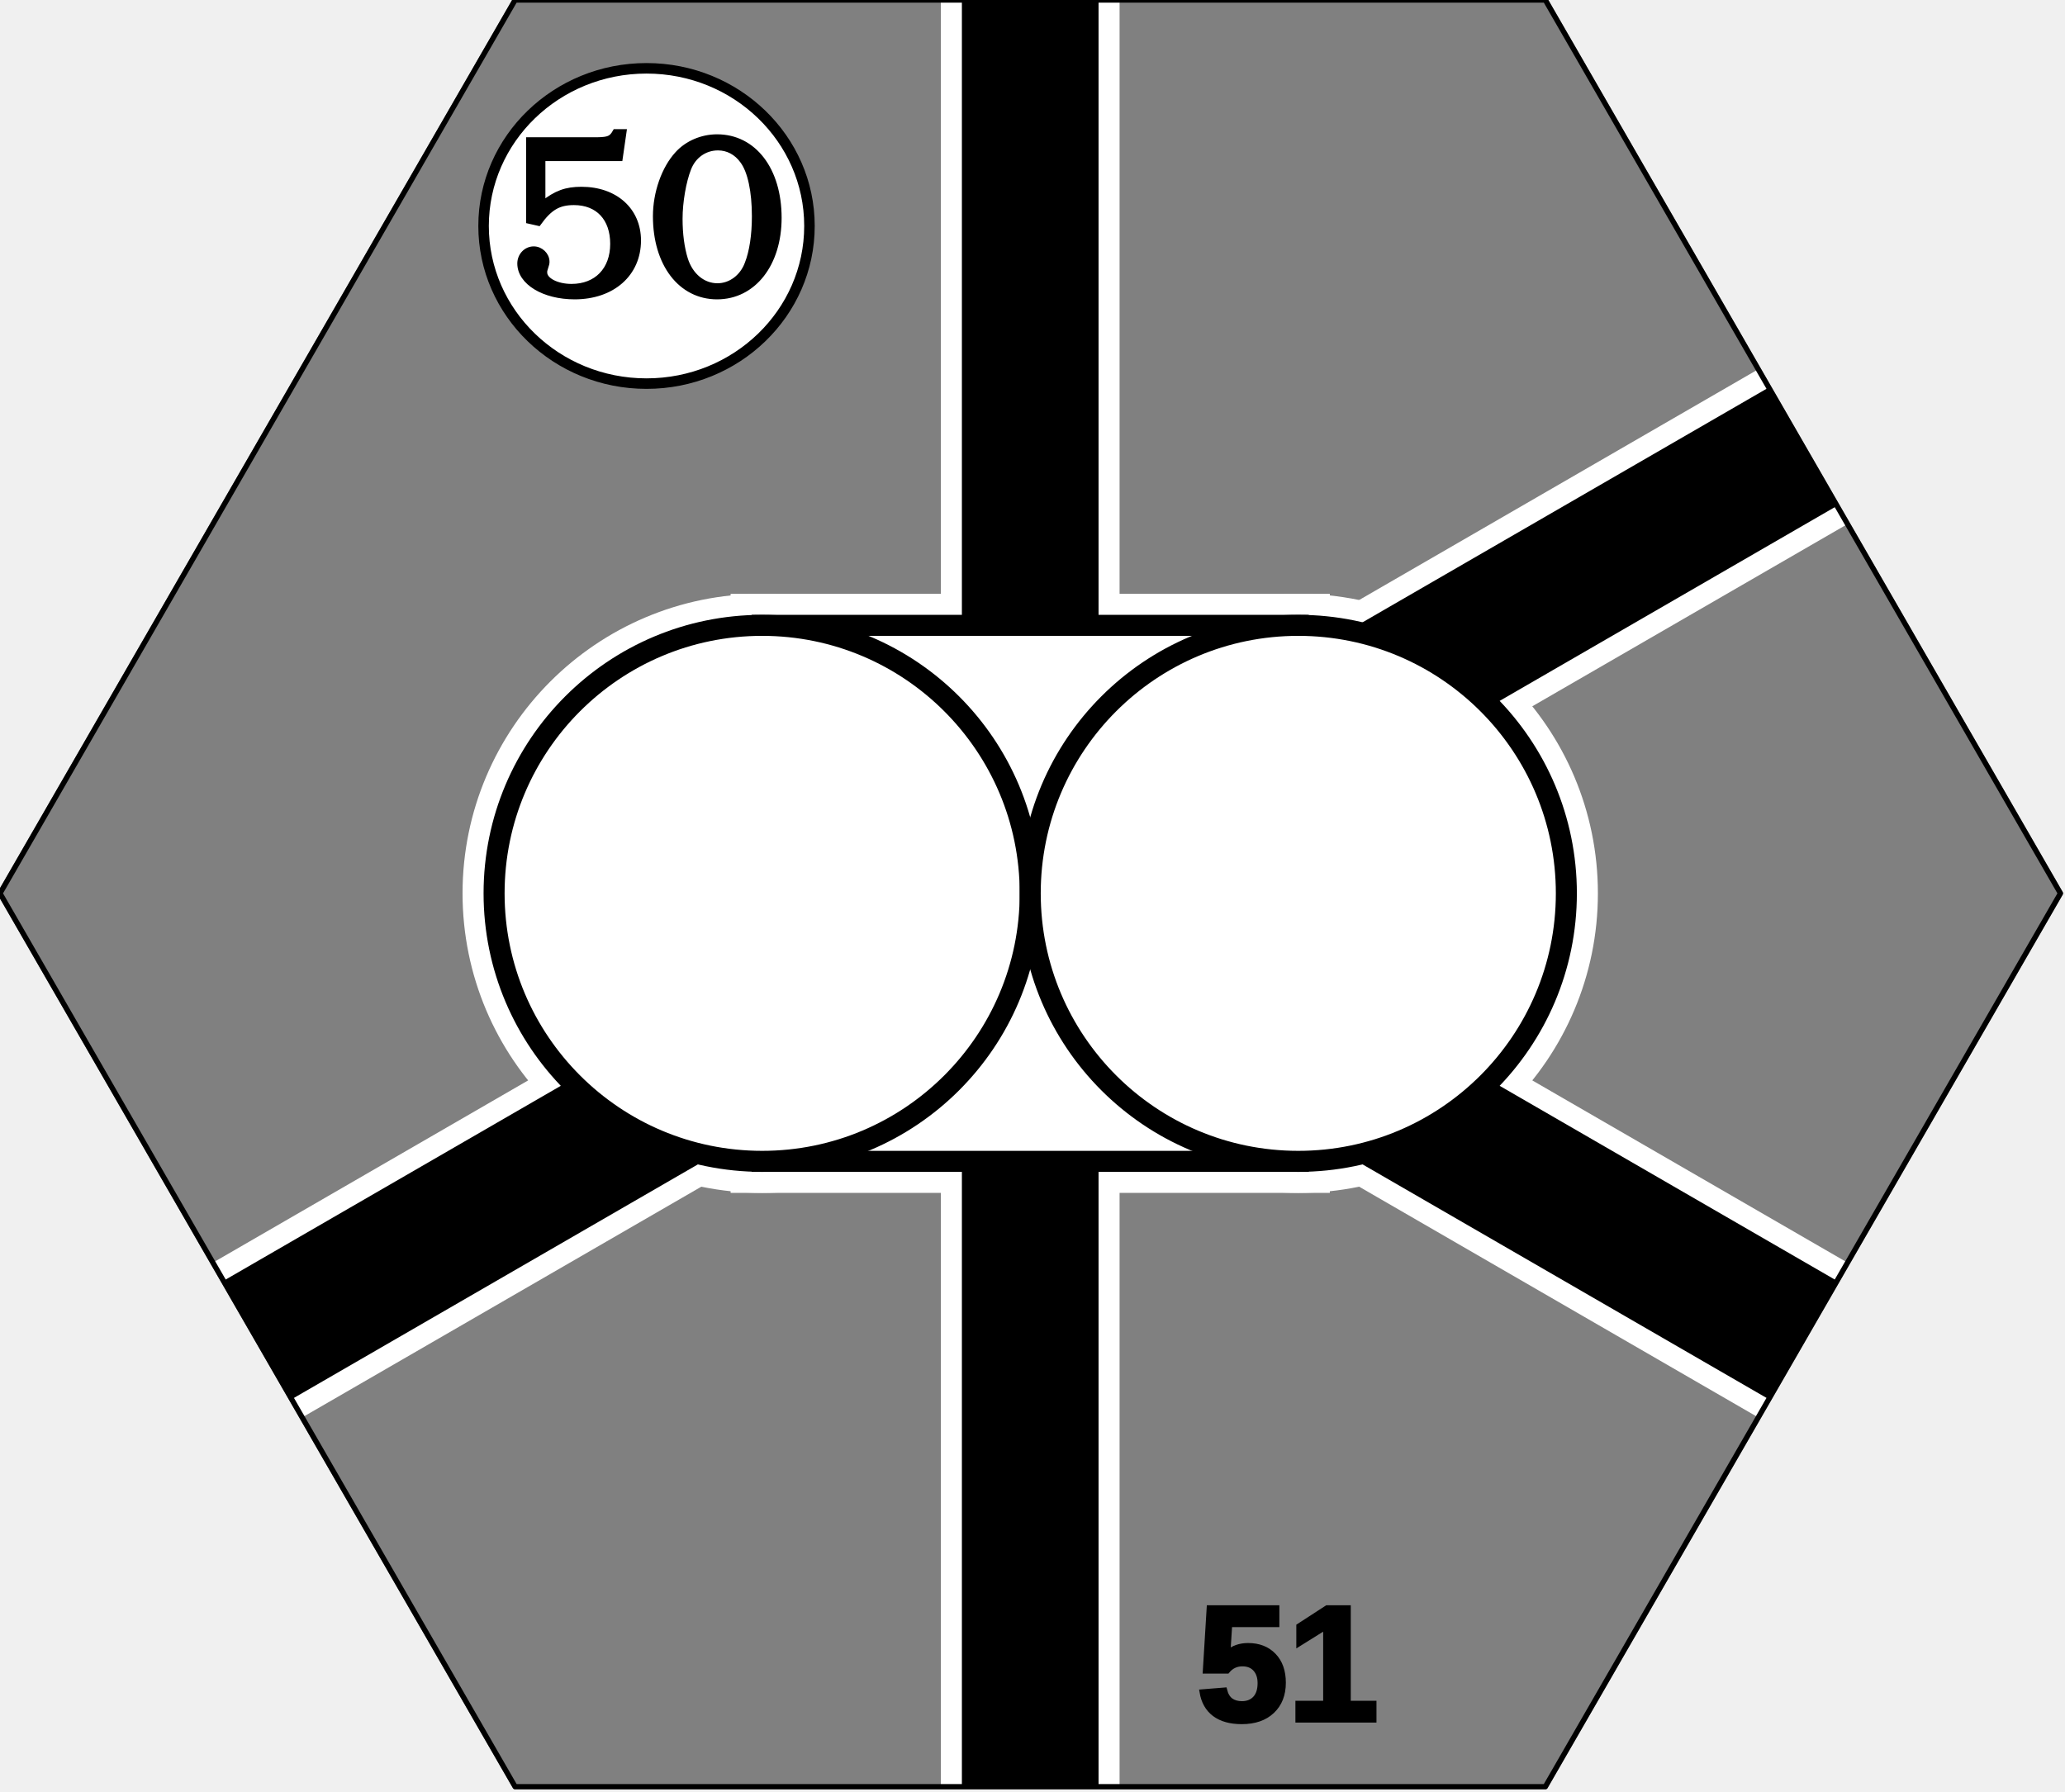
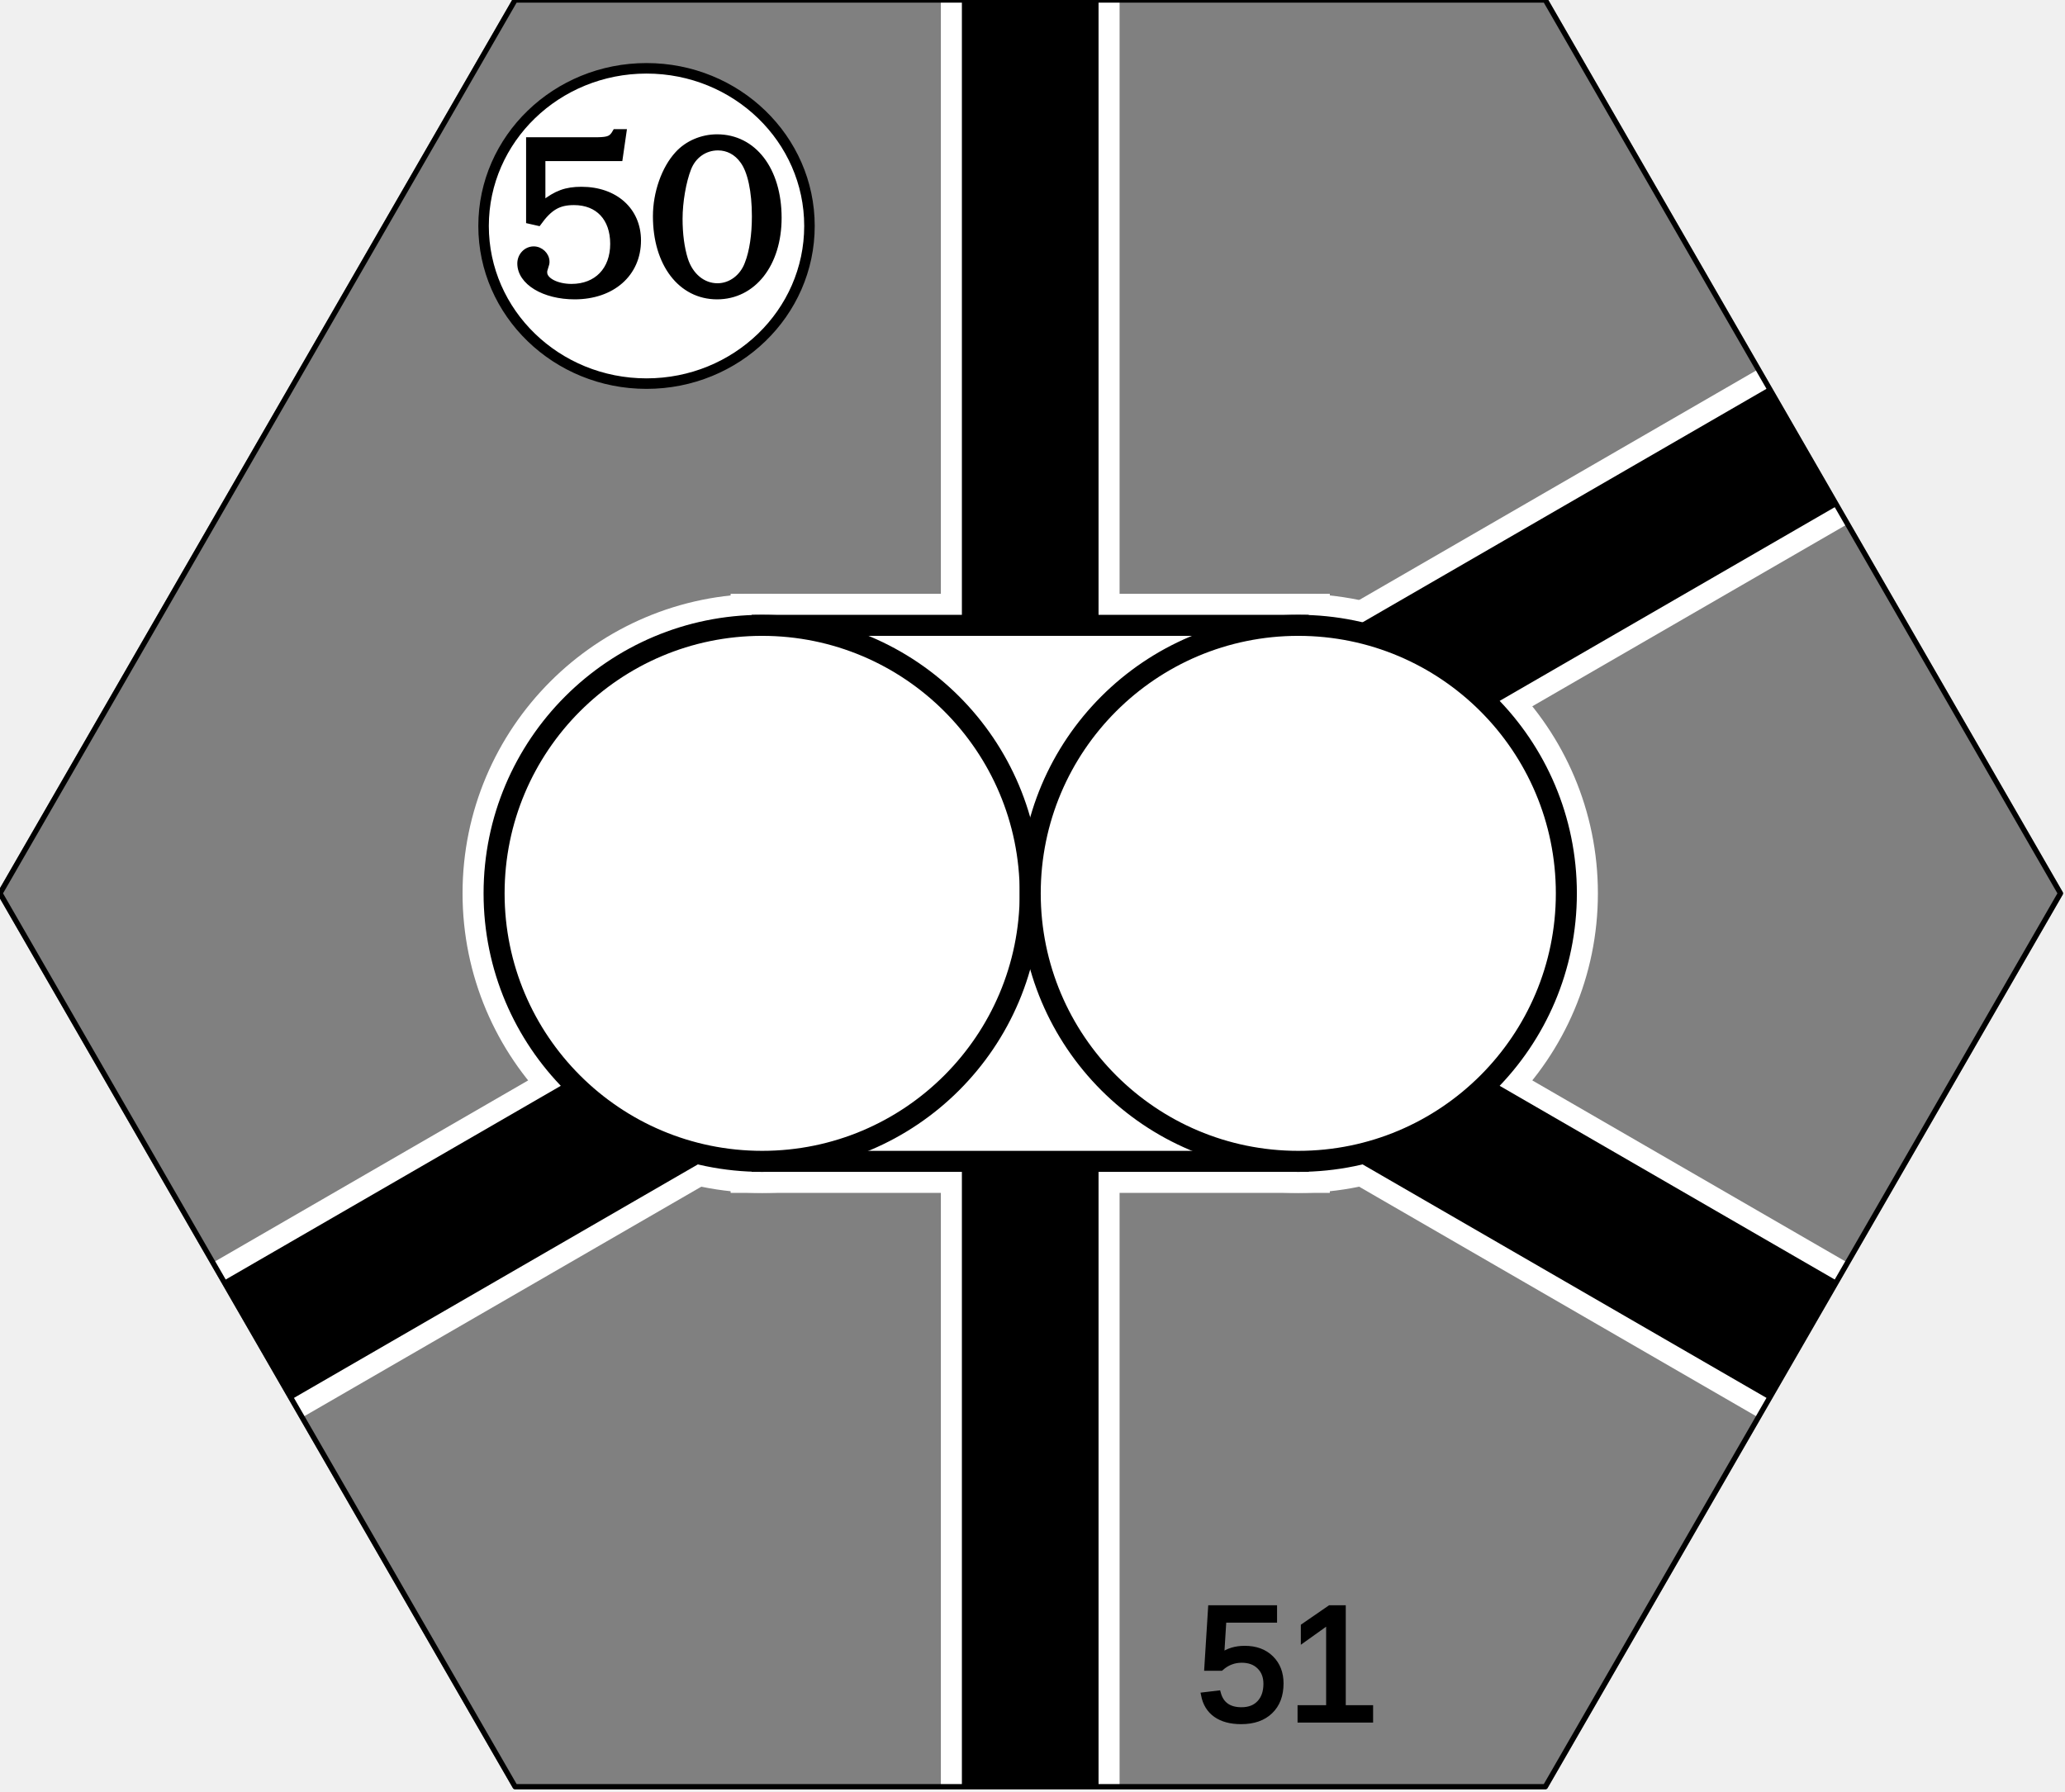
<svg xmlns="http://www.w3.org/2000/svg" version="1.1">
  <path d=" M 98,0 L 294,0 L 392,170 L 294,340 L 98,340 L 0,170 Z" fill="#808080" stroke="#808080" stroke-width="1" stroke-linejoin="round" />
-   <text x="245" y="318" dy="0.3em" fill="#000000" stroke="#000000" text-anchor="middle" font-family="Arial" font-size="31" font-weight="bold">51</text>
+   <text x="245" y="318" dy="0.3em" fill="#000000" stroke="#000000" text-anchor="middle" font-family="Arial" font-size="31">51</text>
  <polygon points="145,119 247,119 247,221 145,221" fill="#FFFFFF" stroke="#FFFFFF" stroke-width="12" />
  <circle cx="145" cy="170" r="51" fill="#FFFFFF" stroke="#FFFFFF" stroke-width="12" />
  <circle cx="247" cy="170" r="51" fill="#FFFFFF" stroke="#FFFFFF" stroke-width="12" />
  <path d="M 196,170 L 196,0" fill="none" stroke="#FFFFFF" stroke-width="34" stroke-linecap="butt" stroke-linejoin="round" />
  <path d="M 196,170 L 343,85" fill="none" stroke="#FFFFFF" stroke-width="34" stroke-linecap="butt" stroke-linejoin="round" />
  <path d="M 196,170 L 343,255" fill="none" stroke="#FFFFFF" stroke-width="34" stroke-linecap="butt" stroke-linejoin="round" />
  <path d="M 196,170 L 196,340" fill="none" stroke="#FFFFFF" stroke-width="34" stroke-linecap="butt" stroke-linejoin="round" />
  <path d="M 196,170 L 49,255" fill="none" stroke="#FFFFFF" stroke-width="34" stroke-linecap="butt" stroke-linejoin="round" />
  <path d="M 196,170 L 196,0" fill="none" stroke="#000000" stroke-width="26" stroke-linecap="butt" stroke-linejoin="round" />
  <path d="M 196,170 L 343,85" fill="none" stroke="#000000" stroke-width="26" stroke-linecap="butt" stroke-linejoin="round" />
  <path d="M 196,170 L 343,255" fill="none" stroke="#000000" stroke-width="26" stroke-linecap="butt" stroke-linejoin="round" />
  <path d="M 196,170 L 196,340" fill="none" stroke="#000000" stroke-width="26" stroke-linecap="butt" stroke-linejoin="round" />
  <path d="M 196,170 L 49,255" fill="none" stroke="#000000" stroke-width="26" stroke-linecap="butt" stroke-linejoin="round" />
  <polygon points="145,119 247,119 247,221 145,221" fill="#FFFFFF" stroke="#000000" stroke-width="4" />
  <circle cx="145" cy="170" r="51" fill="#FFFFFF" stroke="#000000" stroke-width="4" />
  <circle cx="247" cy="170" r="51" fill="#FFFFFF" stroke="#000000" stroke-width="4" />
  <ellipse rx="31" ry="30" cx="123" cy="43" fill="#FFFFFF" stroke="#000000" stroke-width="2" stroke-linejoin="round" />
  <text x="123" y="43" dy="0.3em" fill="#000000" stroke="#000000" text-anchor="middle" font-family="Bookman Old Style" font-size="43">50</text>
  <path d=" M 98,0 L 294,0 L 392,170 L 294,340 L 98,340 L 0,170 Z" fill="none" stroke="black" stroke-width="1" stroke-linejoin="round" />
</svg>
